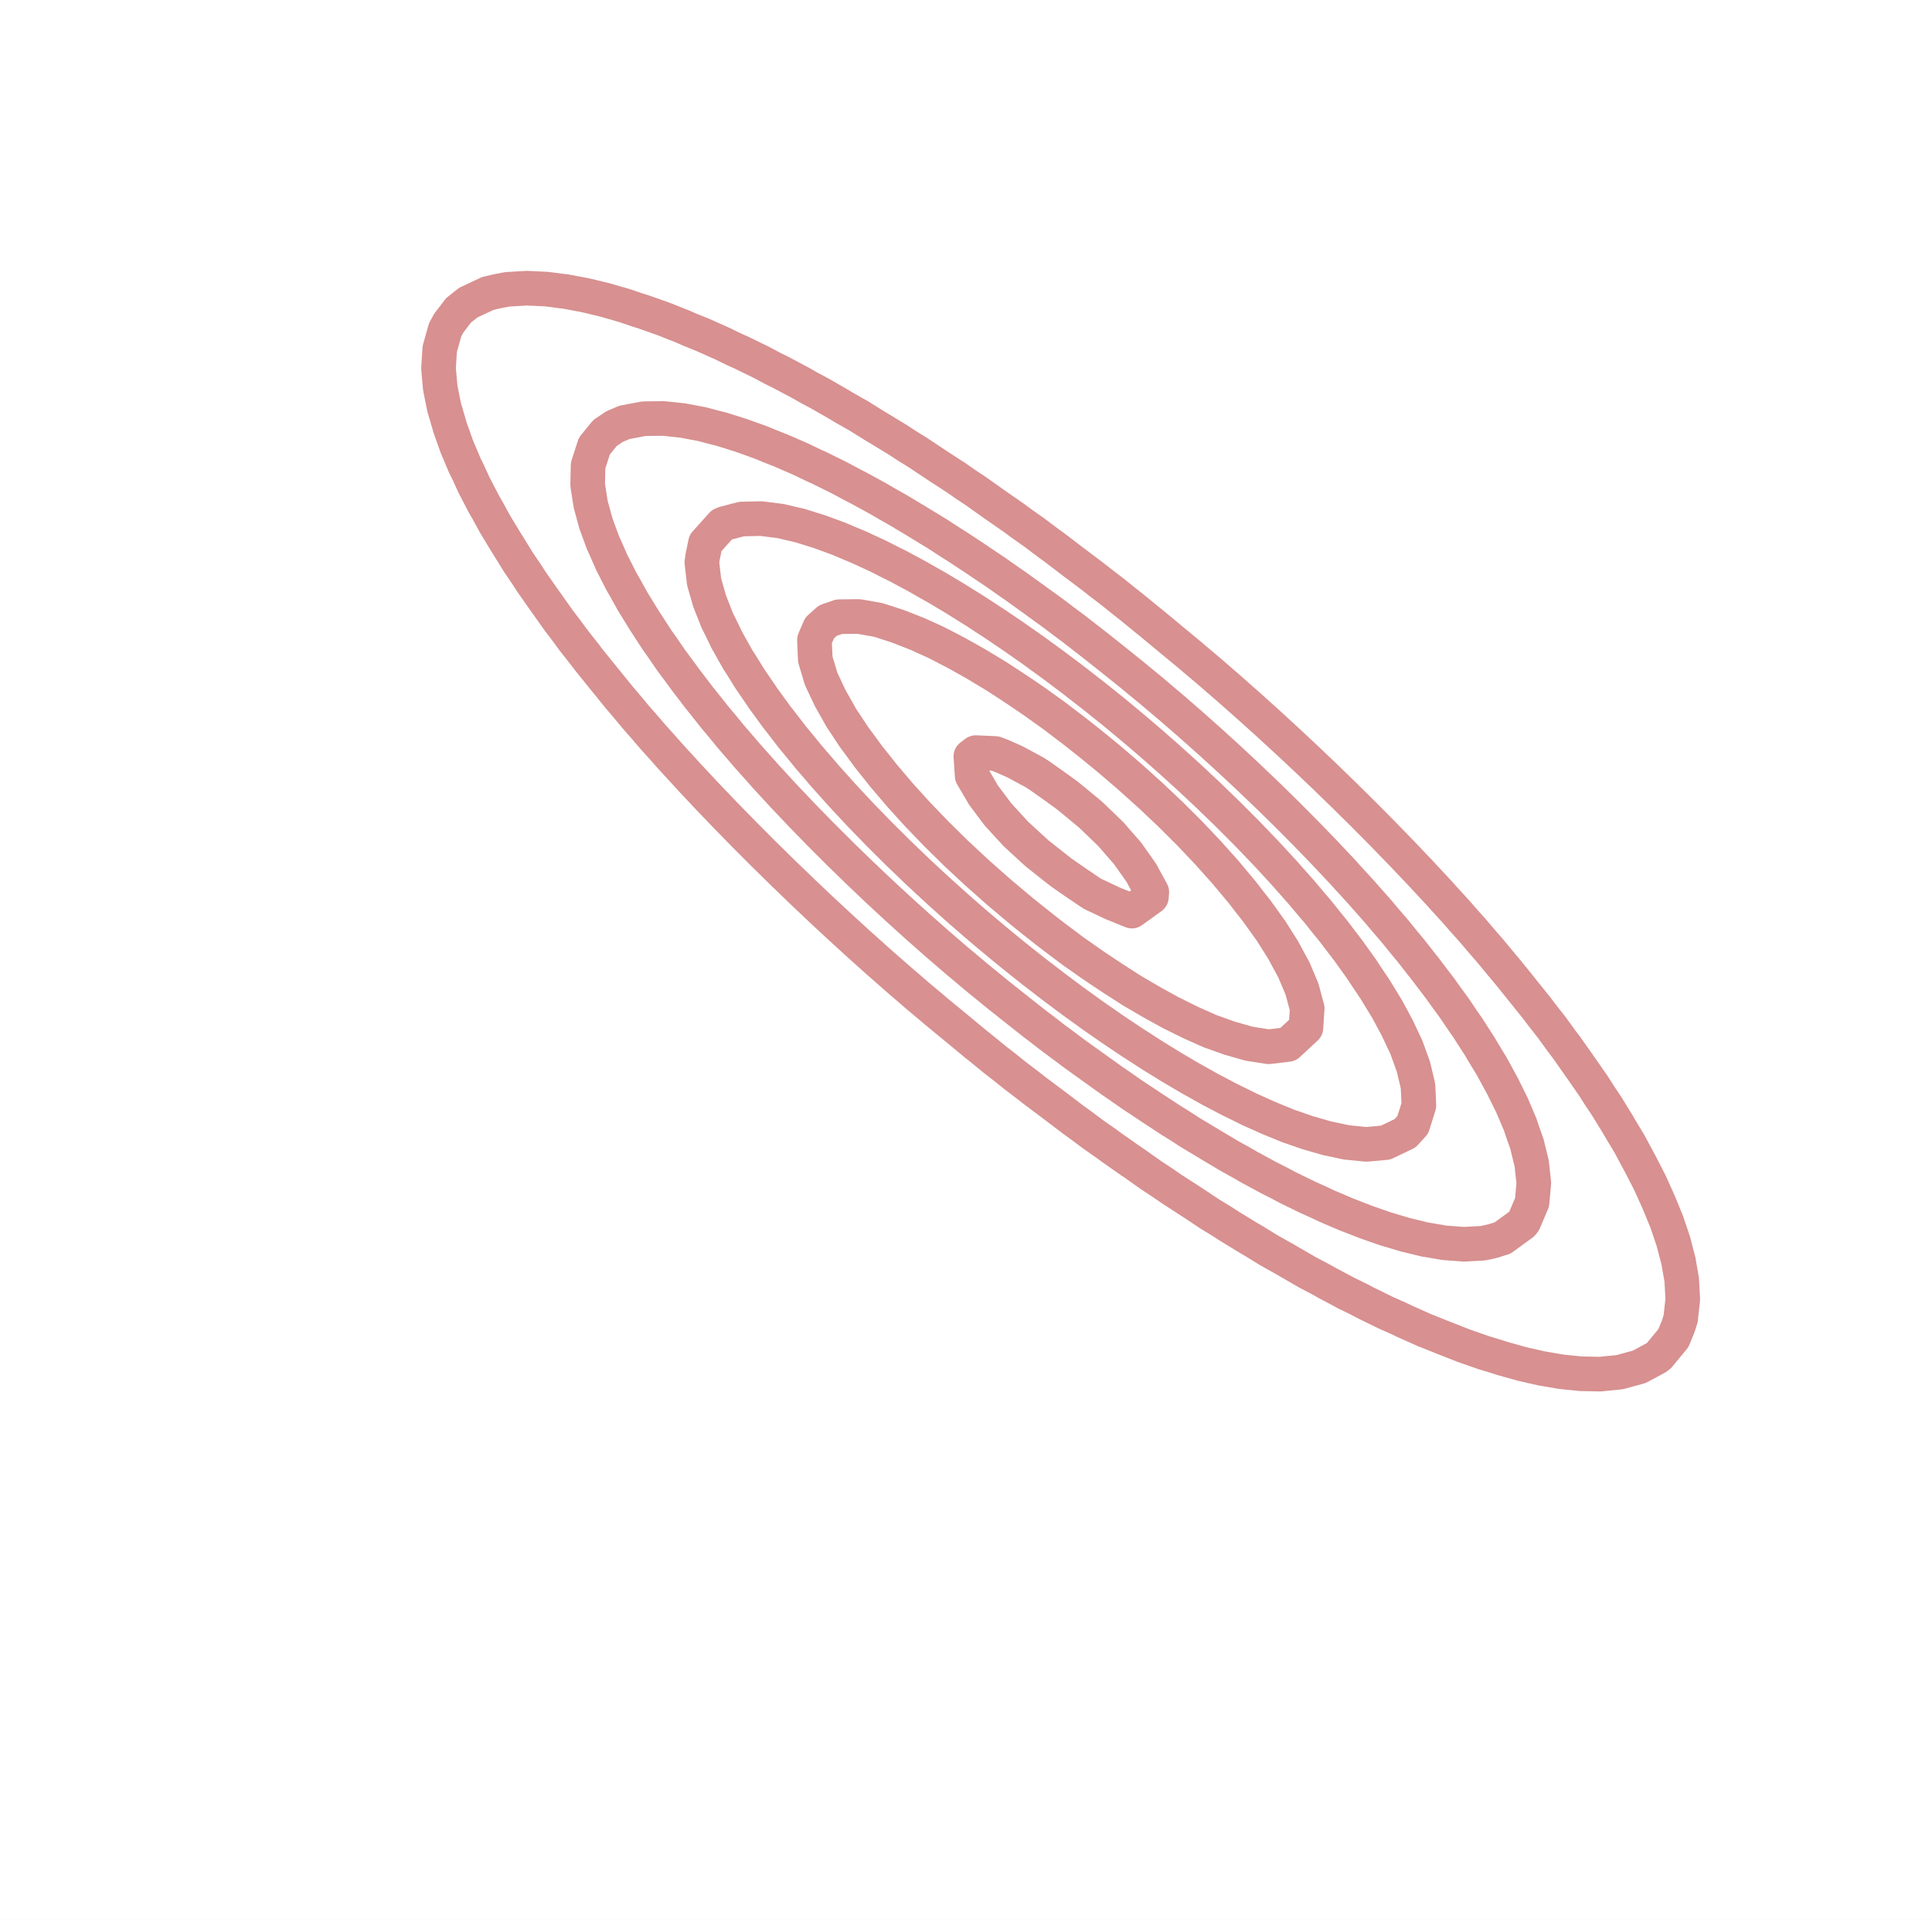
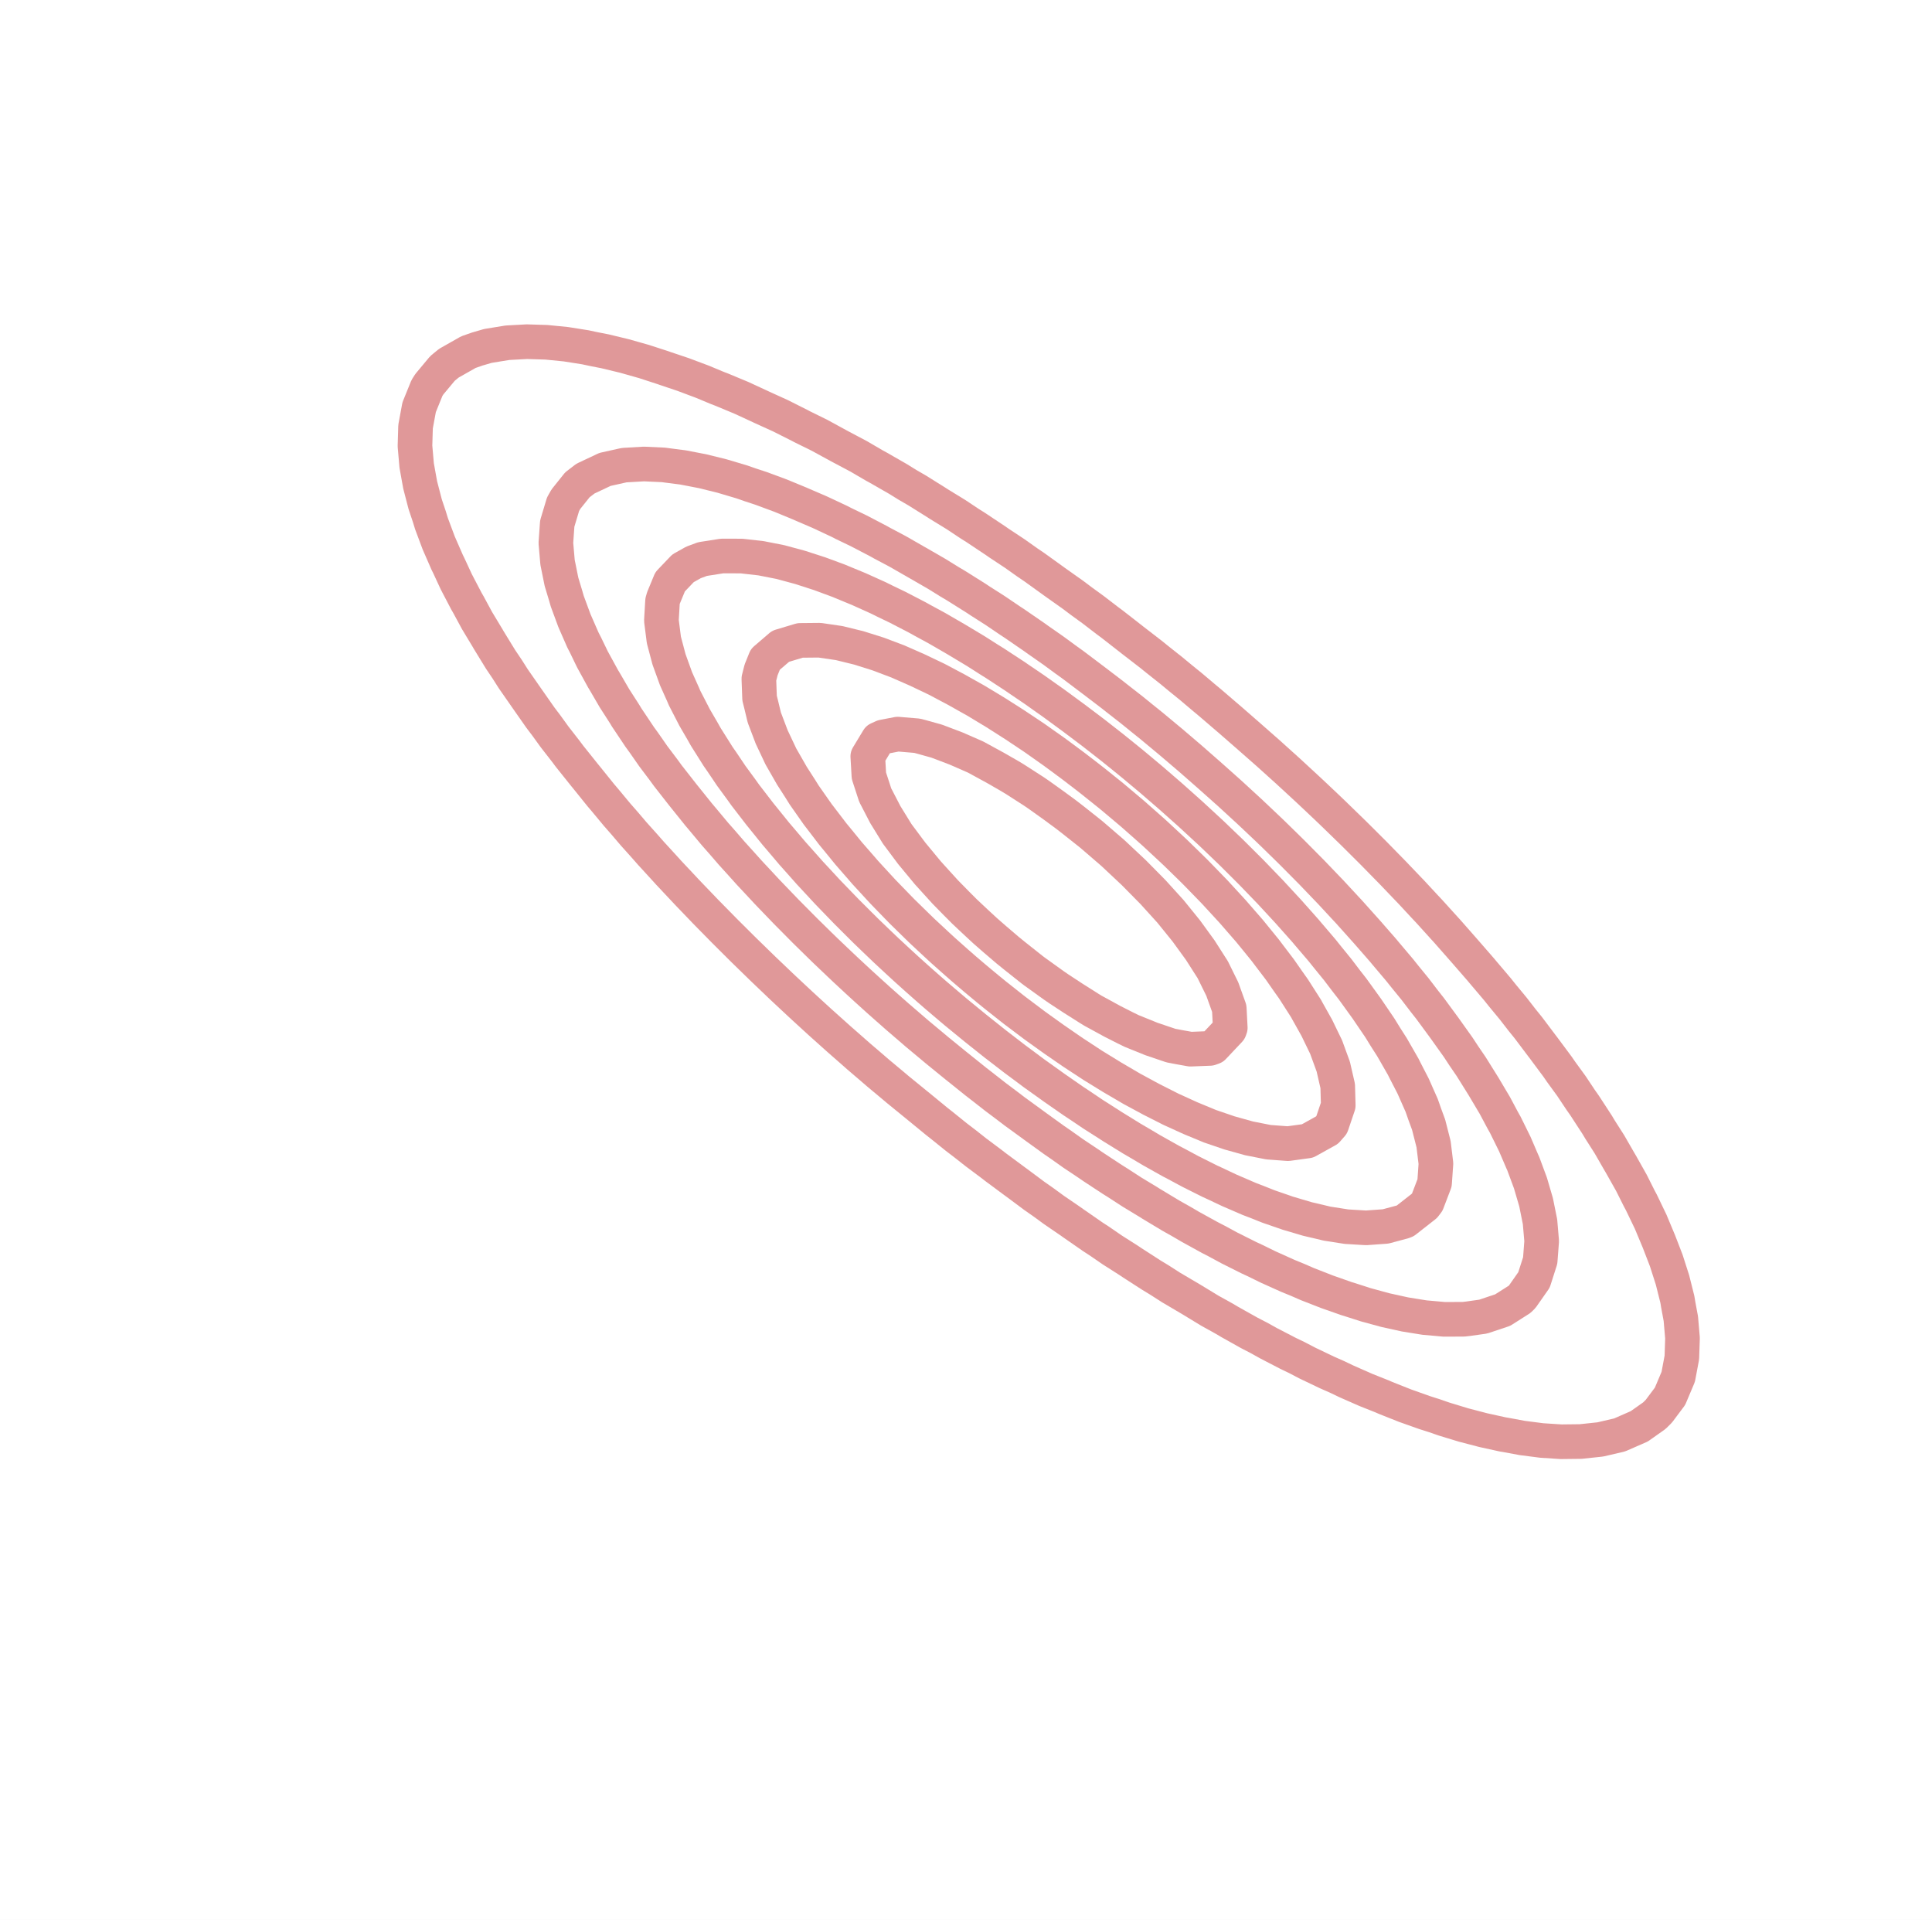
<svg xmlns="http://www.w3.org/2000/svg" width="83.7pt" height="83.16pt" viewBox="0 0 83.7 83.16" version="1.1">
  <defs>
    <style type="text/css">*{stroke-linejoin: round; stroke-linecap: butt}</style>
  </defs>
  <g id="figure_1">
    <g id="patch_1">
      <path d="M 0 83.16  L 83.7 83.16  L 83.7 0  L 0 0  z " style="fill: #ffffff" />
    </g>
    <g id="axes_1">
      <g id="QuadContourSet_1">
-         <path clip-path="url(#p405e36e1e3)" style="fill: none; stroke: #b22222; stroke-opacity: 0.5; stroke-width: 1.5" />
-         <path d="M 19.241 17.64  L 19.073 16.8  L 18.998 15.96  L 19.05 15.12  L 19.286 14.28  L 19.445 13.991  L 19.869 13.44  L 20.291 13.106  L 21.136 12.71  L 21.615 12.6  L 21.982 12.532  L 22.827 12.483  L 23.673 12.522  L 24.265 12.6  L 24.518 12.63  L 25.364 12.789  L 26.209 12.992  L 27.055 13.236  L 27.657 13.44  L 27.9 13.515  L 28.745 13.815  L 29.591 14.15  L 29.887 14.28  L 30.436 14.502  L 31.282 14.878  L 31.778 15.12  L 32.127 15.277  L 32.973 15.689  L 33.481 15.96  L 33.818 16.126  L 34.664 16.574  L 35.059 16.8  L 35.509 17.039  L 36.355 17.525  L 36.543 17.64  L 37.2 18.013  L 37.951 18.48  L 38.045 18.535  L 38.891 19.048  L 39.306 19.32  L 39.736 19.585  L 40.582 20.148  L 40.6 20.16  L 41.427 20.696  L 41.863 21  L 42.273 21.271  L 43.073 21.84  L 43.118 21.87  L 43.964 22.459  L 44.262 22.68  L 44.809 23.066  L 45.412 23.52  L 45.655 23.695  L 46.5 24.339  L 46.527 24.36  L 47.345 24.975  L 47.63 25.2  L 48.191 25.63  L 48.701 26.04  L 49.036 26.303  L 49.741 26.88  L 49.882 26.992  L 50.727 27.693  L 50.759 27.72  L 51.573 28.392  L 51.768 28.56  L 52.418 29.108  L 52.753 29.4  L 53.264 29.841  L 53.714 30.24  L 54.109 30.588  L 54.655 31.08  L 54.955 31.35  L 55.575 31.92  L 55.8 32.127  L 56.477 32.76  L 56.645 32.918  L 57.362 33.6  L 57.491 33.725  L 58.228 34.44  L 58.336 34.547  L 59.078 35.28  L 59.182 35.385  L 59.911 36.12  L 60.027 36.24  L 60.727 36.96  L 60.873 37.114  L 61.526 37.8  L 61.718 38.008  L 62.308 38.64  L 62.564 38.925  L 63.07 39.48  L 63.409 39.867  L 63.814 40.32  L 64.255 40.838  L 64.536 41.16  L 65.1 41.84  L 65.237 42  L 65.917 42.84  L 65.945 42.877  L 66.59 43.68  L 66.791 43.948  L 67.239 44.52  L 67.636 45.068  L 67.858 45.36  L 68.45 46.2  L 68.482 46.247  L 69.035 47.04  L 69.327 47.499  L 69.584 47.88  L 70.101 48.72  L 70.173 48.848  L 70.601 49.56  L 71.018 50.339  L 71.053 50.4  L 71.484 51.24  L 71.862 52.08  L 71.864 52.085  L 72.207 52.92  L 72.491 53.76  L 72.709 54.591  L 72.712 54.6  L 72.858 55.44  L 72.903 56.28  L 72.81 57.12  L 72.709 57.439  L 72.497 57.96  L 71.864 58.726  L 71.769 58.8  L 71.018 59.203  L 70.173 59.435  L 69.327 59.52  L 68.482 59.504  L 67.636 59.417  L 66.791 59.273  L 65.945 59.081  L 65.1 58.844  L 64.967 58.8  L 64.255 58.582  L 63.409 58.287  L 62.577 57.96  L 62.564 57.955  L 61.718 57.617  L 60.873 57.241  L 60.622 57.12  L 60.027 56.855  L 59.182 56.442  L 58.875 56.28  L 58.336 56.017  L 57.491 55.567  L 57.267 55.44  L 56.645 55.112  L 55.8 54.623  L 55.762 54.6  L 54.955 54.145  L 54.331 53.76  L 54.109 53.632  L 53.264 53.116  L 52.963 52.92  L 52.418 52.587  L 51.654 52.08  L 51.573 52.029  L 50.727 51.48  L 50.381 51.24  L 49.882 50.912  L 49.158 50.4  L 49.036 50.319  L 48.191 49.728  L 47.963 49.56  L 47.345 49.126  L 46.802 48.72  L 46.5 48.503  L 45.681 47.88  L 45.655 47.861  L 44.809 47.227  L 44.571 47.04  L 43.964 46.577  L 43.493 46.2  L 43.118 45.909  L 42.445 45.36  L 42.273 45.224  L 41.427 44.523  L 41.423 44.52  L 40.582 43.829  L 40.408 43.68  L 39.736 43.117  L 39.417 42.84  L 38.891 42.389  L 38.45 42  L 38.045 41.646  L 37.504 41.16  L 37.2 40.888  L 36.578 40.32  L 36.355 40.115  L 35.671 39.48  L 35.509 39.328  L 34.782 38.64  L 34.664 38.526  L 33.911 37.8  L 33.818 37.709  L 33.056 36.96  L 32.973 36.876  L 32.219 36.12  L 32.127 36.026  L 31.398 35.28  L 31.282 35.158  L 30.594 34.44  L 30.436 34.27  L 29.807 33.6  L 29.591 33.36  L 29.039 32.76  L 28.745 32.426  L 28.29 31.92  L 27.9 31.465  L 27.561 31.08  L 27.055 30.473  L 26.854 30.24  L 26.209 29.446  L 26.17 29.4  L 25.494 28.56  L 25.364 28.387  L 24.839 27.72  L 24.518 27.282  L 24.21 26.88  L 23.673 26.122  L 23.612 26.04  L 23.024 25.2  L 22.827 24.894  L 22.464 24.36  L 21.982 23.58  L 21.942 23.52  L 21.434 22.68  L 21.136 22.132  L 20.967 21.84  L 20.531 21  L 20.291 20.474  L 20.136 20.16  L 19.782 19.32  L 19.485 18.48  L 19.445 18.333  L 19.241 17.64  z " clip-path="url(#p405e36e1e3)" style="fill: none; stroke: #b22222; stroke-opacity: 0.5; stroke-width: 1.5" />
-         <path d="M 26.128 23.52  L 25.819 22.68  L 25.589 21.84  L 25.459 21  L 25.478 20.16  L 25.751 19.32  L 26.209 18.758  L 26.619 18.48  L 27.055 18.294  L 27.9 18.136  L 28.745 18.126  L 29.591 18.216  L 30.436 18.377  L 30.818 18.48  L 31.282 18.598  L 32.127 18.864  L 32.973 19.169  L 33.337 19.32  L 33.818 19.509  L 34.664 19.876  L 35.257 20.16  L 35.509 20.274  L 36.355 20.692  L 36.93 21  L 37.2 21.138  L 38.045 21.6  L 38.455 21.84  L 38.891 22.085  L 39.736 22.591  L 39.878 22.68  L 40.582 23.107  L 41.219 23.52  L 41.427 23.65  L 42.273 24.205  L 42.498 24.36  L 43.118 24.774  L 43.723 25.2  L 43.964 25.365  L 44.809 25.972  L 44.901 26.04  L 45.655 26.586  L 46.041 26.88  L 46.5 27.221  L 47.142 27.72  L 47.345 27.876  L 48.191 28.547  L 48.207 28.56  L 49.036 29.225  L 49.248 29.4  L 49.882 29.921  L 50.258 30.24  L 50.727 30.637  L 51.239 31.08  L 51.573 31.37  L 52.192 31.92  L 52.418 32.122  L 53.12 32.76  L 53.264 32.892  L 54.024 33.6  L 54.109 33.681  L 54.904 34.44  L 54.955 34.489  L 55.761 35.28  L 55.8 35.319  L 56.596 36.12  L 56.645 36.171  L 57.408 36.96  L 57.491 37.049  L 58.198 37.8  L 58.336 37.954  L 58.963 38.64  L 59.182 38.89  L 59.705 39.48  L 60.027 39.863  L 60.421 40.32  L 60.873 40.876  L 61.11 41.16  L 61.718 41.936  L 61.77 42  L 62.408 42.84  L 62.564 43.061  L 63.016 43.68  L 63.409 44.263  L 63.59 44.52  L 64.129 45.36  L 64.255 45.577  L 64.634 46.2  L 65.092 47.04  L 65.1 47.056  L 65.507 47.88  L 65.864 48.72  L 65.945 48.967  L 66.154 49.56  L 66.358 50.4  L 66.449 51.24  L 66.374 52.08  L 66.016 52.92  L 65.945 53.006  L 65.1 53.621  L 64.66 53.76  L 64.255 53.85  L 63.409 53.895  L 62.564 53.831  L 62.162 53.76  L 61.718 53.686  L 60.873 53.48  L 60.027 53.228  L 59.182 52.933  L 59.15 52.92  L 58.336 52.605  L 57.491 52.245  L 57.143 52.08  L 56.645 51.856  L 55.8 51.444  L 55.416 51.24  L 54.955 51.007  L 54.109 50.548  L 53.855 50.4  L 53.264 50.072  L 52.418 49.568  L 52.406 49.56  L 51.573 49.059  L 51.046 48.72  L 50.727 48.523  L 49.882 47.97  L 49.75 47.88  L 49.036 47.408  L 48.511 47.04  L 48.191 46.822  L 47.345 46.217  L 47.322 46.2  L 46.5 45.609  L 46.17 45.36  L 45.655 44.979  L 45.059 44.52  L 44.809 44.33  L 43.986 43.68  L 43.964 43.663  L 43.118 42.99  L 42.937 42.84  L 42.273 42.298  L 41.919 42  L 41.427 41.588  L 40.93 41.16  L 40.582 40.86  L 39.97 40.32  L 39.736 40.113  L 39.035 39.48  L 38.891 39.349  L 38.125 38.64  L 38.045 38.566  L 37.238 37.8  L 37.2 37.763  L 36.374 36.96  L 36.355 36.94  L 35.533 36.12  L 35.509 36.095  L 34.715 35.28  L 34.664 35.225  L 33.919 34.44  L 33.818 34.329  L 33.147 33.6  L 32.973 33.402  L 32.398 32.76  L 32.127 32.442  L 31.675 31.92  L 31.282 31.441  L 30.978 31.08  L 30.436 30.396  L 30.309 30.24  L 29.667 29.4  L 29.591 29.293  L 29.049 28.56  L 28.745 28.115  L 28.465 27.72  L 27.919 26.88  L 27.9 26.848  L 27.402 26.04  L 27.055 25.414  L 26.93 25.2  L 26.502 24.36  L 26.209 23.693  L 26.128 23.52  z " clip-path="url(#p405e36e1e3)" style="fill: none; stroke: #b22222; stroke-opacity: 0.5; stroke-width: 1.5" />
-         <path d="M 30.407 24.36  L 30.436 24.143  L 30.564 23.52  L 31.282 22.72  L 31.372 22.68  L 32.127 22.482  L 32.973 22.463  L 33.818 22.569  L 34.288 22.68  L 34.664 22.767  L 35.509 23.032  L 36.355 23.342  L 36.773 23.52  L 37.2 23.698  L 38.045 24.089  L 38.58 24.36  L 38.891 24.514  L 39.736 24.967  L 40.142 25.2  L 40.582 25.448  L 41.427 25.953  L 41.564 26.04  L 42.273 26.482  L 42.879 26.88  L 43.118 27.035  L 43.964 27.608  L 44.122 27.72  L 44.809 28.202  L 45.299 28.56  L 45.655 28.818  L 46.427 29.4  L 46.5 29.455  L 47.345 30.111  L 47.507 30.24  L 48.191 30.788  L 48.545 31.08  L 49.036 31.488  L 49.545 31.92  L 49.882 32.209  L 50.51 32.76  L 50.727 32.954  L 51.442 33.6  L 51.573 33.721  L 52.341 34.44  L 52.418 34.515  L 53.209 35.28  L 53.264 35.335  L 54.046 36.12  L 54.109 36.186  L 54.852 36.96  L 54.955 37.071  L 55.628 37.8  L 55.8 37.996  L 56.372 38.64  L 56.645 38.966  L 57.084 39.48  L 57.491 39.989  L 57.761 40.32  L 58.336 41.075  L 58.403 41.16  L 59.005 42  L 59.182 42.272  L 59.564 42.84  L 60.027 43.599  L 60.079 43.68  L 60.532 44.52  L 60.873 45.246  L 60.928 45.36  L 61.232 46.2  L 61.432 47.04  L 61.471 47.88  L 61.207 48.72  L 60.873 49.088  L 60.027 49.492  L 59.294 49.56  L 59.182 49.567  L 59.112 49.56  L 58.336 49.483  L 57.491 49.303  L 56.645 49.06  L 55.8 48.767  L 55.688 48.72  L 54.955 48.42  L 54.109 48.041  L 53.788 47.88  L 53.264 47.624  L 52.418 47.18  L 52.171 47.04  L 51.573 46.707  L 50.727 46.209  L 50.713 46.2  L 49.882 45.687  L 49.378 45.36  L 49.036 45.141  L 48.191 44.575  L 48.113 44.52  L 47.345 43.987  L 46.921 43.68  L 46.5 43.377  L 45.78 42.84  L 45.655 42.746  L 44.809 42.096  L 44.687 42  L 43.964 41.425  L 43.639 41.16  L 43.118 40.732  L 42.628 40.32  L 42.273 40.018  L 41.653 39.48  L 41.427 39.28  L 40.713 38.64  L 40.582 38.52  L 39.805 37.8  L 39.736 37.735  L 38.929 36.96  L 38.891 36.923  L 38.083 36.12  L 38.045 36.081  L 37.268 35.28  L 37.2 35.207  L 36.484 34.44  L 36.355 34.295  L 35.731 33.6  L 35.509 33.339  L 35.01 32.76  L 34.664 32.333  L 34.323 31.92  L 33.818 31.266  L 33.671 31.08  L 33.058 30.24  L 32.973 30.112  L 32.486 29.4  L 32.127 28.821  L 31.959 28.56  L 31.487 27.72  L 31.282 27.292  L 31.076 26.88  L 30.744 26.04  L 30.503 25.2  L 30.436 24.607  L 30.407 24.36  z " clip-path="url(#p405e36e1e3)" style="fill: none; stroke: #b22222; stroke-opacity: 0.5; stroke-width: 1.5" />
-         <path d="M 35.321 28.56  L 35.284 27.72  L 35.509 27.2  L 35.865 26.88  L 36.355 26.712  L 37.2 26.703  L 38.045 26.851  L 38.137 26.88  L 38.891 27.125  L 39.736 27.456  L 40.321 27.72  L 40.582 27.839  L 41.427 28.278  L 41.932 28.56  L 42.273 28.752  L 43.118 29.261  L 43.334 29.4  L 43.964 29.811  L 44.599 30.24  L 44.809 30.384  L 45.655 30.989  L 45.776 31.08  L 46.5 31.632  L 46.869 31.92  L 47.345 32.301  L 47.908 32.76  L 48.191 32.998  L 48.894 33.6  L 49.036 33.726  L 49.831 34.44  L 49.882 34.488  L 50.72 35.28  L 50.727 35.288  L 51.562 36.12  L 51.573 36.132  L 52.357 36.96  L 52.418 37.029  L 53.107 37.8  L 53.264 37.989  L 53.809 38.64  L 54.109 39.028  L 54.463 39.48  L 54.955 40.167  L 55.066 40.32  L 55.596 41.16  L 55.8 41.541  L 56.051 42  L 56.406 42.84  L 56.632 43.68  L 56.576 44.52  L 55.8 45.24  L 54.955 45.34  L 54.109 45.207  L 53.264 44.966  L 52.418 44.663  L 52.096 44.52  L 51.573 44.286  L 50.727 43.867  L 50.386 43.68  L 49.882 43.401  L 49.036 42.907  L 48.932 42.84  L 48.191 42.364  L 47.643 42  L 47.345 41.798  L 46.5 41.206  L 46.438 41.16  L 45.655 40.572  L 45.328 40.32  L 44.809 39.911  L 44.274 39.48  L 43.964 39.222  L 43.273 38.64  L 43.118 38.504  L 42.323 37.8  L 42.273 37.754  L 41.427 36.966  L 41.421 36.96  L 40.582 36.135  L 40.567 36.12  L 39.758 35.28  L 39.736 35.257  L 38.996 34.44  L 38.891 34.316  L 38.281 33.6  L 38.045 33.302  L 37.613 32.76  L 37.2 32.194  L 36.996 31.92  L 36.44 31.08  L 36.355 30.925  L 35.968 30.24  L 35.571 29.4  L 35.509 29.187  L 35.321 28.56  z " clip-path="url(#p405e36e1e3)" style="fill: none; stroke: #b22222; stroke-opacity: 0.5; stroke-width: 1.5" />
-         <path d="M 42.116 33.6  L 42.061 32.76  L 42.273 32.599  L 43.118 32.637  L 43.435 32.76  L 43.964 32.994  L 44.809 33.449  L 45.044 33.6  L 45.655 34.032  L 46.219 34.44  L 46.5 34.668  L 47.24 35.28  L 47.345 35.38  L 48.114 36.12  L 48.191 36.207  L 48.847 36.96  L 49.036 37.227  L 49.442 37.8  L 49.882 38.607  L 49.9 38.64  L 49.882 38.855  L 49.036 39.464  L 48.191 39.122  L 47.345 38.722  L 47.213 38.64  L 46.5 38.155  L 45.989 37.8  L 45.655 37.539  L 44.924 36.96  L 44.809 36.856  L 44.009 36.12  L 43.964 36.071  L 43.239 35.28  L 43.118 35.12  L 42.608 34.44  L 42.273 33.867  L 42.116 33.6  z " clip-path="url(#p405e36e1e3)" style="fill: none; stroke: #b22222; stroke-opacity: 0.5; stroke-width: 1.5" />
-         <path clip-path="url(#p405e36e1e3)" style="fill: none; stroke: #b22222; stroke-opacity: 0.5; stroke-width: 1.5" />
+         <path clip-path="url(#p611b1b57ac)" style="fill: none; stroke: #c23335; stroke-opacity: 0.5; stroke-width: 1.5" />
+         <path d="M 18.42 21.84  L 18.202 21  L 18.051 20.16  L 17.978 19.32  L 18.003 18.48  L 18.158 17.64  L 18.499 16.8  L 18.6 16.643  L 19.169 15.96  L 19.445 15.733  L 20.291 15.253  L 20.671 15.12  L 21.136 14.984  L 21.982 14.846  L 22.827 14.8  L 23.673 14.826  L 24.518 14.91  L 25.364 15.044  L 25.719 15.12  L 26.209 15.216  L 27.055 15.42  L 27.9 15.659  L 28.745 15.934  L 28.816 15.96  L 29.591 16.22  L 30.436 16.537  L 31.066 16.8  L 31.282 16.883  L 32.127 17.235  L 32.973 17.626  L 33.002 17.64  L 33.818 18.011  L 34.664 18.437  L 34.744 18.48  L 35.509 18.857  L 36.355 19.319  L 36.357 19.32  L 37.2 19.767  L 37.873 20.16  L 38.045 20.254  L 38.891 20.739  L 39.313 21  L 39.736 21.245  L 40.582 21.774  L 40.683 21.84  L 41.427 22.296  L 42.004 22.68  L 42.273 22.849  L 43.118 23.412  L 43.273 23.52  L 43.964 23.977  L 44.504 24.36  L 44.809 24.567  L 45.655 25.176  L 45.687 25.2  L 46.5 25.776  L 46.85 26.04  L 47.345 26.399  L 47.972 26.88  L 48.191 27.043  L 49.036 27.702  L 49.058 27.72  L 49.882 28.356  L 50.133 28.56  L 50.727 29.03  L 51.175 29.4  L 51.573 29.722  L 52.187 30.24  L 52.418 30.432  L 53.173 31.08  L 53.264 31.157  L 54.109 31.894  L 54.138 31.92  L 54.955 32.638  L 55.09 32.76  L 55.8 33.4  L 56.017 33.6  L 56.645 34.18  L 56.923 34.44  L 57.491 34.977  L 57.807 35.28  L 58.336 35.794  L 58.671 36.12  L 59.182 36.629  L 59.514 36.96  L 60.027 37.484  L 60.337 37.8  L 60.873 38.361  L 61.141 38.64  L 61.718 39.262  L 61.923 39.48  L 62.564 40.188  L 62.685 40.32  L 63.409 41.143  L 63.424 41.16  L 64.155 42  L 64.255 42.12  L 64.866 42.84  L 65.1 43.132  L 65.553 43.68  L 65.945 44.185  L 66.216 44.52  L 66.791 45.284  L 66.85 45.36  L 67.475 46.2  L 67.636 46.433  L 68.078 47.04  L 68.482 47.646  L 68.647 47.88  L 69.194 48.72  L 69.327 48.941  L 69.722 49.56  L 70.173 50.343  L 70.208 50.4  L 70.681 51.24  L 71.018 51.913  L 71.108 52.08  L 71.512 52.92  L 71.863 53.76  L 71.864 53.761  L 72.188 54.6  L 72.457 55.44  L 72.668 56.28  L 72.709 56.527  L 72.819 57.12  L 72.891 57.96  L 72.863 58.8  L 72.709 59.621  L 72.705 59.64  L 72.35 60.48  L 71.864 61.129  L 71.671 61.32  L 71.018 61.781  L 70.173 62.151  L 70.141 62.16  L 69.327 62.349  L 68.482 62.439  L 67.636 62.449  L 66.791 62.394  L 65.945 62.285  L 65.274 62.16  L 65.1 62.131  L 64.255 61.945  L 63.409 61.724  L 62.564 61.467  L 62.14 61.32  L 61.718 61.186  L 60.873 60.886  L 60.027 60.55  L 59.866 60.48  L 59.182 60.208  L 58.336 59.836  L 57.926 59.64  L 57.491 59.448  L 56.645 59.044  L 56.177 58.8  L 55.8 58.619  L 54.955 58.181  L 54.559 57.96  L 54.109 57.727  L 53.264 57.253  L 53.04 57.12  L 52.418 56.775  L 51.604 56.28  L 51.573 56.262  L 50.727 55.763  L 50.224 55.44  L 49.882 55.233  L 49.036 54.687  L 48.907 54.6  L 48.191 54.144  L 47.632 53.76  L 47.345 53.573  L 46.5 52.987  L 46.407 52.92  L 45.655 52.405  L 45.21 52.08  L 44.809 51.799  L 44.059 51.24  L 43.964 51.171  L 43.118 50.544  L 42.932 50.4  L 42.273 49.907  L 41.833 49.56  L 41.427 49.249  L 40.77 48.72  L 40.582 48.572  L 39.738 47.88  L 39.736 47.879  L 38.891 47.19  L 38.714 47.04  L 38.045 46.482  L 37.718 46.2  L 37.2 45.757  L 36.749 45.36  L 36.355 45.015  L 35.803 44.52  L 35.509 44.257  L 34.879 43.68  L 34.664 43.482  L 33.977 42.84  L 33.818 42.69  L 33.095 42  L 32.973 41.882  L 32.232 41.16  L 32.127 41.056  L 31.388 40.32  L 31.282 40.212  L 30.562 39.48  L 30.436 39.348  L 29.756 38.64  L 29.591 38.463  L 28.968 37.8  L 28.745 37.554  L 28.201 36.96  L 27.9 36.618  L 27.453 36.12  L 27.055 35.653  L 26.728 35.28  L 26.209 34.655  L 26.026 34.44  L 25.364 33.618  L 25.348 33.6  L 24.676 32.76  L 24.518 32.549  L 24.028 31.92  L 23.673 31.429  L 23.409 31.08  L 22.827 30.249  L 22.821 30.24  L 22.236 29.4  L 21.982 29  L 21.686 28.56  L 21.171 27.72  L 21.136 27.658  L 20.667 26.88  L 20.291 26.185  L 20.207 26.04  L 19.768 25.2  L 19.445 24.503  L 19.374 24.36  L 19.007 23.52  L 18.693 22.68  L 18.6 22.377  L 18.42 21.84  z " clip-path="url(#p611b1b57ac)" style="fill: none; stroke: #c23335; stroke-opacity: 0.5; stroke-width: 1.5" />
+         <path d="M 24.325 25.2  L 24.155 24.36  L 24.082 23.52  L 24.141 22.68  L 24.393 21.84  L 24.518 21.62  L 25.014 21  L 25.364 20.731  L 26.209 20.333  L 26.983 20.16  L 27.055 20.147  L 27.9 20.098  L 28.745 20.137  L 28.913 20.16  L 29.591 20.247  L 30.436 20.41  L 31.282 20.619  L 32.127 20.87  L 32.5 21  L 32.973 21.155  L 33.818 21.468  L 34.664 21.817  L 34.714 21.84  L 35.509 22.182  L 36.355 22.578  L 36.554 22.68  L 37.2 22.991  L 38.045 23.432  L 38.203 23.52  L 38.891 23.885  L 39.719 24.36  L 39.736 24.369  L 40.582 24.857  L 41.136 25.2  L 41.427 25.373  L 42.273 25.904  L 42.478 26.04  L 43.118 26.448  L 43.755 26.88  L 43.964 27.017  L 44.809 27.599  L 44.978 27.72  L 45.655 28.193  L 46.154 28.56  L 46.5 28.809  L 47.283 29.4  L 47.345 29.446  L 48.191 30.091  L 48.379 30.24  L 49.036 30.753  L 49.439 31.08  L 49.882 31.436  L 50.464 31.92  L 50.727 32.138  L 51.456 32.76  L 51.573 32.86  L 52.417 33.6  L 52.418 33.601  L 53.264 34.355  L 53.357 34.44  L 54.109 35.131  L 54.268 35.28  L 54.955 35.93  L 55.153 36.12  L 55.8 36.753  L 56.01 36.96  L 56.645 37.601  L 56.842 37.8  L 57.491 38.477  L 57.648 38.64  L 58.336 39.382  L 58.428 39.48  L 59.181 40.32  L 59.182 40.32  L 59.916 41.16  L 60.027 41.294  L 60.624 42  L 60.873 42.311  L 61.305 42.84  L 61.718 43.38  L 61.955 43.68  L 62.564 44.508  L 62.573 44.52  L 63.172 45.36  L 63.409 45.721  L 63.736 46.2  L 64.255 47.031  L 64.261 47.04  L 64.76 47.88  L 65.1 48.518  L 65.214 48.72  L 65.628 49.56  L 65.945 50.299  L 65.991 50.4  L 66.303 51.24  L 66.549 52.08  L 66.718 52.92  L 66.79 53.76  L 66.726 54.6  L 66.457 55.44  L 65.945 56.171  L 65.834 56.28  L 65.1 56.746  L 64.255 57.029  L 63.61 57.12  L 63.409 57.143  L 62.564 57.147  L 62.274 57.12  L 61.718 57.071  L 60.873 56.935  L 60.027 56.749  L 59.182 56.519  L 58.437 56.28  L 58.336 56.25  L 57.491 55.953  L 56.645 55.623  L 56.225 55.44  L 55.8 55.266  L 54.955 54.886  L 54.37 54.6  L 54.109 54.479  L 53.264 54.056  L 52.717 53.76  L 52.418 53.606  L 51.573 53.141  L 51.196 52.92  L 50.727 52.656  L 49.882 52.148  L 49.775 52.08  L 49.036 51.632  L 48.432 51.24  L 48.191 51.089  L 47.345 50.533  L 47.152 50.4  L 46.5 49.965  L 45.928 49.56  L 45.655 49.372  L 44.809 48.761  L 44.754 48.72  L 43.964 48.145  L 43.616 47.88  L 43.118 47.506  L 42.522 47.04  L 42.273 46.847  L 41.467 46.2  L 41.427 46.169  L 40.582 45.481  L 40.438 45.36  L 39.736 44.775  L 39.44 44.52  L 38.891 44.048  L 38.473 43.68  L 38.045 43.301  L 37.536 42.84  L 37.2 42.533  L 36.626 42  L 36.355 41.744  L 35.742 41.16  L 35.509 40.933  L 34.884 40.32  L 34.664 40.098  L 34.051 39.48  L 33.818 39.237  L 33.243 38.64  L 32.973 38.349  L 32.46 37.8  L 32.127 37.429  L 31.702 36.96  L 31.282 36.474  L 30.97 36.12  L 30.436 35.48  L 30.267 35.28  L 29.592 34.44  L 29.591 34.439  L 28.934 33.6  L 28.745 33.341  L 28.307 32.76  L 27.9 32.176  L 27.714 31.92  L 27.152 31.08  L 27.055 30.92  L 26.618 30.24  L 26.209 29.537  L 26.126 29.4  L 25.666 28.56  L 25.364 27.935  L 25.253 27.72  L 24.885 26.88  L 24.575 26.04  L 24.518 25.84  L 24.325 25.2  z " clip-path="url(#p611b1b57ac)" style="fill: none; stroke: #c23335; stroke-opacity: 0.5; stroke-width: 1.5" />
+         <path d="M 28.654 26.88  L 28.703 26.04  L 28.745 25.894  L 29.032 25.2  L 29.591 24.615  L 30.047 24.36  L 30.436 24.216  L 31.282 24.083  L 32.127 24.085  L 32.973 24.181  L 33.818 24.348  L 33.862 24.36  L 34.664 24.577  L 35.509 24.85  L 36.355 25.163  L 36.441 25.2  L 37.2 25.513  L 38.045 25.894  L 38.34 26.04  L 38.891 26.305  L 39.736 26.743  L 39.983 26.88  L 40.582 27.205  L 41.427 27.694  L 41.469 27.72  L 42.273 28.202  L 42.835 28.56  L 43.118 28.737  L 43.964 29.291  L 44.122 29.4  L 44.809 29.866  L 45.337 30.24  L 45.655 30.464  L 46.494 31.08  L 46.5 31.084  L 47.345 31.721  L 47.6 31.92  L 48.191 32.382  L 48.66 32.76  L 49.036 33.065  L 49.677 33.6  L 49.882 33.772  L 50.656 34.44  L 50.727 34.502  L 51.573 35.256  L 51.599 35.28  L 52.418 36.036  L 52.508 36.12  L 53.264 36.845  L 53.383 36.96  L 54.109 37.684  L 54.225 37.8  L 54.955 38.557  L 55.035 38.64  L 55.8 39.467  L 55.812 39.48  L 56.559 40.32  L 56.645 40.423  L 57.274 41.16  L 57.491 41.431  L 57.954 42  L 58.336 42.502  L 58.6 42.84  L 59.182 43.646  L 59.207 43.68  L 59.778 44.52  L 60.027 44.924  L 60.306 45.36  L 60.788 46.2  L 60.873 46.37  L 61.219 47.04  L 61.591 47.88  L 61.718 48.243  L 61.893 48.72  L 62.107 49.56  L 62.209 50.4  L 62.15 51.24  L 61.829 52.08  L 61.718 52.225  L 60.873 52.887  L 60.786 52.92  L 60.027 53.123  L 59.182 53.184  L 58.336 53.133  L 57.491 53.001  L 57.155 52.92  L 56.645 52.801  L 55.8 52.551  L 54.955 52.259  L 54.506 52.08  L 54.109 51.927  L 53.264 51.562  L 52.58 51.24  L 52.418 51.166  L 51.573 50.743  L 50.934 50.4  L 50.727 50.292  L 49.882 49.818  L 49.449 49.56  L 49.036 49.319  L 48.191 48.797  L 48.072 48.72  L 47.345 48.256  L 46.787 47.88  L 46.5 47.69  L 45.655 47.103  L 45.568 47.04  L 44.809 46.498  L 44.41 46.2  L 43.964 45.869  L 43.303 45.36  L 43.118 45.218  L 42.273 44.545  L 42.242 44.52  L 41.427 43.853  L 41.221 43.68  L 40.582 43.137  L 40.24 42.84  L 39.736 42.395  L 39.296 42  L 38.891 41.628  L 38.387 41.16  L 38.045 40.834  L 37.511 40.32  L 37.2 40.011  L 36.668 39.48  L 36.355 39.156  L 35.856 38.64  L 35.509 38.265  L 35.077 37.8  L 34.664 37.334  L 34.33 36.96  L 33.818 36.356  L 33.616 36.12  L 32.973 35.324  L 32.936 35.28  L 32.289 34.44  L 32.127 34.213  L 31.678 33.6  L 31.282 33.012  L 31.107 32.76  L 30.578 31.92  L 30.436 31.668  L 30.094 31.08  L 29.661 30.24  L 29.591 30.076  L 29.288 29.4  L 28.984 28.56  L 28.761 27.72  L 28.745 27.592  L 28.654 26.88  z " clip-path="url(#p611b1b57ac)" style="fill: none; stroke: #c23335; stroke-opacity: 0.5; stroke-width: 1.5" />
+         <path d="M 32.907 30.24  L 32.876 29.4  L 32.973 29.017  L 33.157 28.56  L 33.818 27.993  L 34.664 27.739  L 35.509 27.731  L 36.355 27.855  L 37.2 28.062  L 38.045 28.328  L 38.659 28.56  L 38.891 28.647  L 39.736 29.019  L 40.536 29.4  L 40.582 29.422  L 41.427 29.87  L 42.085 30.24  L 42.273 30.345  L 43.118 30.855  L 43.472 31.08  L 43.964 31.394  L 44.753 31.92  L 44.809 31.958  L 45.655 32.555  L 45.934 32.76  L 46.5 33.18  L 47.048 33.6  L 47.345 33.832  L 48.104 34.44  L 48.191 34.511  L 49.036 35.222  L 49.103 35.28  L 49.882 35.968  L 50.051 36.12  L 50.727 36.748  L 50.953 36.96  L 51.573 37.565  L 51.811 37.8  L 52.418 38.424  L 52.627 38.64  L 53.264 39.332  L 53.4 39.48  L 54.109 40.295  L 54.131 40.32  L 54.815 41.16  L 54.955 41.346  L 55.452 42  L 55.8 42.499  L 56.042 42.84  L 56.579 43.68  L 56.645 43.801  L 57.048 44.52  L 57.455 45.36  L 57.491 45.461  L 57.761 46.2  L 57.954 47.04  L 57.977 47.88  L 57.693 48.72  L 57.491 48.951  L 56.645 49.421  L 55.8 49.537  L 54.955 49.474  L 54.109 49.307  L 53.264 49.071  L 52.418 48.782  L 52.269 48.72  L 51.573 48.432  L 50.727 48.047  L 50.398 47.88  L 49.882 47.619  L 49.036 47.162  L 48.829 47.04  L 48.191 46.667  L 47.432 46.2  L 47.345 46.147  L 46.5 45.593  L 46.16 45.36  L 45.655 45.011  L 44.969 44.52  L 44.809 44.404  L 43.964 43.768  L 43.851 43.68  L 43.118 43.1  L 42.799 42.84  L 42.273 42.403  L 41.799 42  L 41.427 41.675  L 40.848 41.16  L 40.582 40.915  L 39.943 40.32  L 39.736 40.119  L 39.083 39.48  L 38.891 39.283  L 38.267 38.64  L 38.045 38.4  L 37.493 37.8  L 37.2 37.462  L 36.762 36.96  L 36.355 36.46  L 36.075 36.12  L 35.509 35.379  L 35.432 35.28  L 34.843 34.44  L 34.664 34.154  L 34.308 33.6  L 33.827 32.76  L 33.818 32.74  L 33.431 31.92  L 33.112 31.08  L 32.973 30.502  L 32.907 30.24  z " clip-path="url(#p611b1b57ac)" style="fill: none; stroke: #c23335; stroke-opacity: 0.5; stroke-width: 1.5" />
+         <path d="M 37.917 34.44  L 37.643 33.6  L 37.595 32.76  L 38.045 32.016  L 38.257 31.92  L 38.891 31.798  L 39.736 31.869  L 39.927 31.92  L 40.582 32.103  L 41.427 32.424  L 42.195 32.76  L 42.273 32.795  L 43.118 33.256  L 43.717 33.6  L 43.964 33.748  L 44.809 34.292  L 45.024 34.44  L 45.655 34.891  L 46.183 35.28  L 46.5 35.525  L 47.25 36.12  L 47.345 36.2  L 48.191 36.929  L 48.226 36.96  L 49.036 37.72  L 49.121 37.8  L 49.882 38.571  L 49.95 38.64  L 50.712 39.48  L 50.727 39.499  L 51.392 40.32  L 51.573 40.569  L 52.002 41.16  L 52.418 41.812  L 52.539 42  L 52.953 42.84  L 53.255 43.68  L 53.264 43.847  L 53.299 44.52  L 53.264 44.615  L 52.561 45.36  L 52.418 45.412  L 51.573 45.445  L 51.1 45.36  L 50.727 45.289  L 49.882 45.003  L 49.036 44.661  L 48.747 44.52  L 48.191 44.238  L 47.345 43.776  L 47.189 43.68  L 46.5 43.244  L 45.884 42.84  L 45.655 42.683  L 44.809 42.075  L 44.71 42  L 43.964 41.408  L 43.658 41.16  L 43.118 40.699  L 42.684 40.32  L 42.273 39.94  L 41.784 39.48  L 41.427 39.122  L 40.954 38.64  L 40.582 38.231  L 40.192 37.8  L 39.736 37.249  L 39.497 36.96  L 38.891 36.148  L 38.87 36.12  L 38.352 35.28  L 38.045 34.686  L 37.917 34.44  z " clip-path="url(#p611b1b57ac)" style="fill: none; stroke: #c23335; stroke-opacity: 0.5; stroke-width: 1.5" />
+         <path clip-path="url(#p611b1b57ac)" style="fill: none; stroke: #c23335; stroke-opacity: 0.5; stroke-width: 1.5" />
      </g>
    </g>
  </g>
  <defs>
-     <clipPath id="p405e36e1e3">
+     <clipPath id="p611b1b57ac">
      <rect x="0" y="-0" width="83.7" height="83.16" />
    </clipPath>
  </defs>
</svg>
